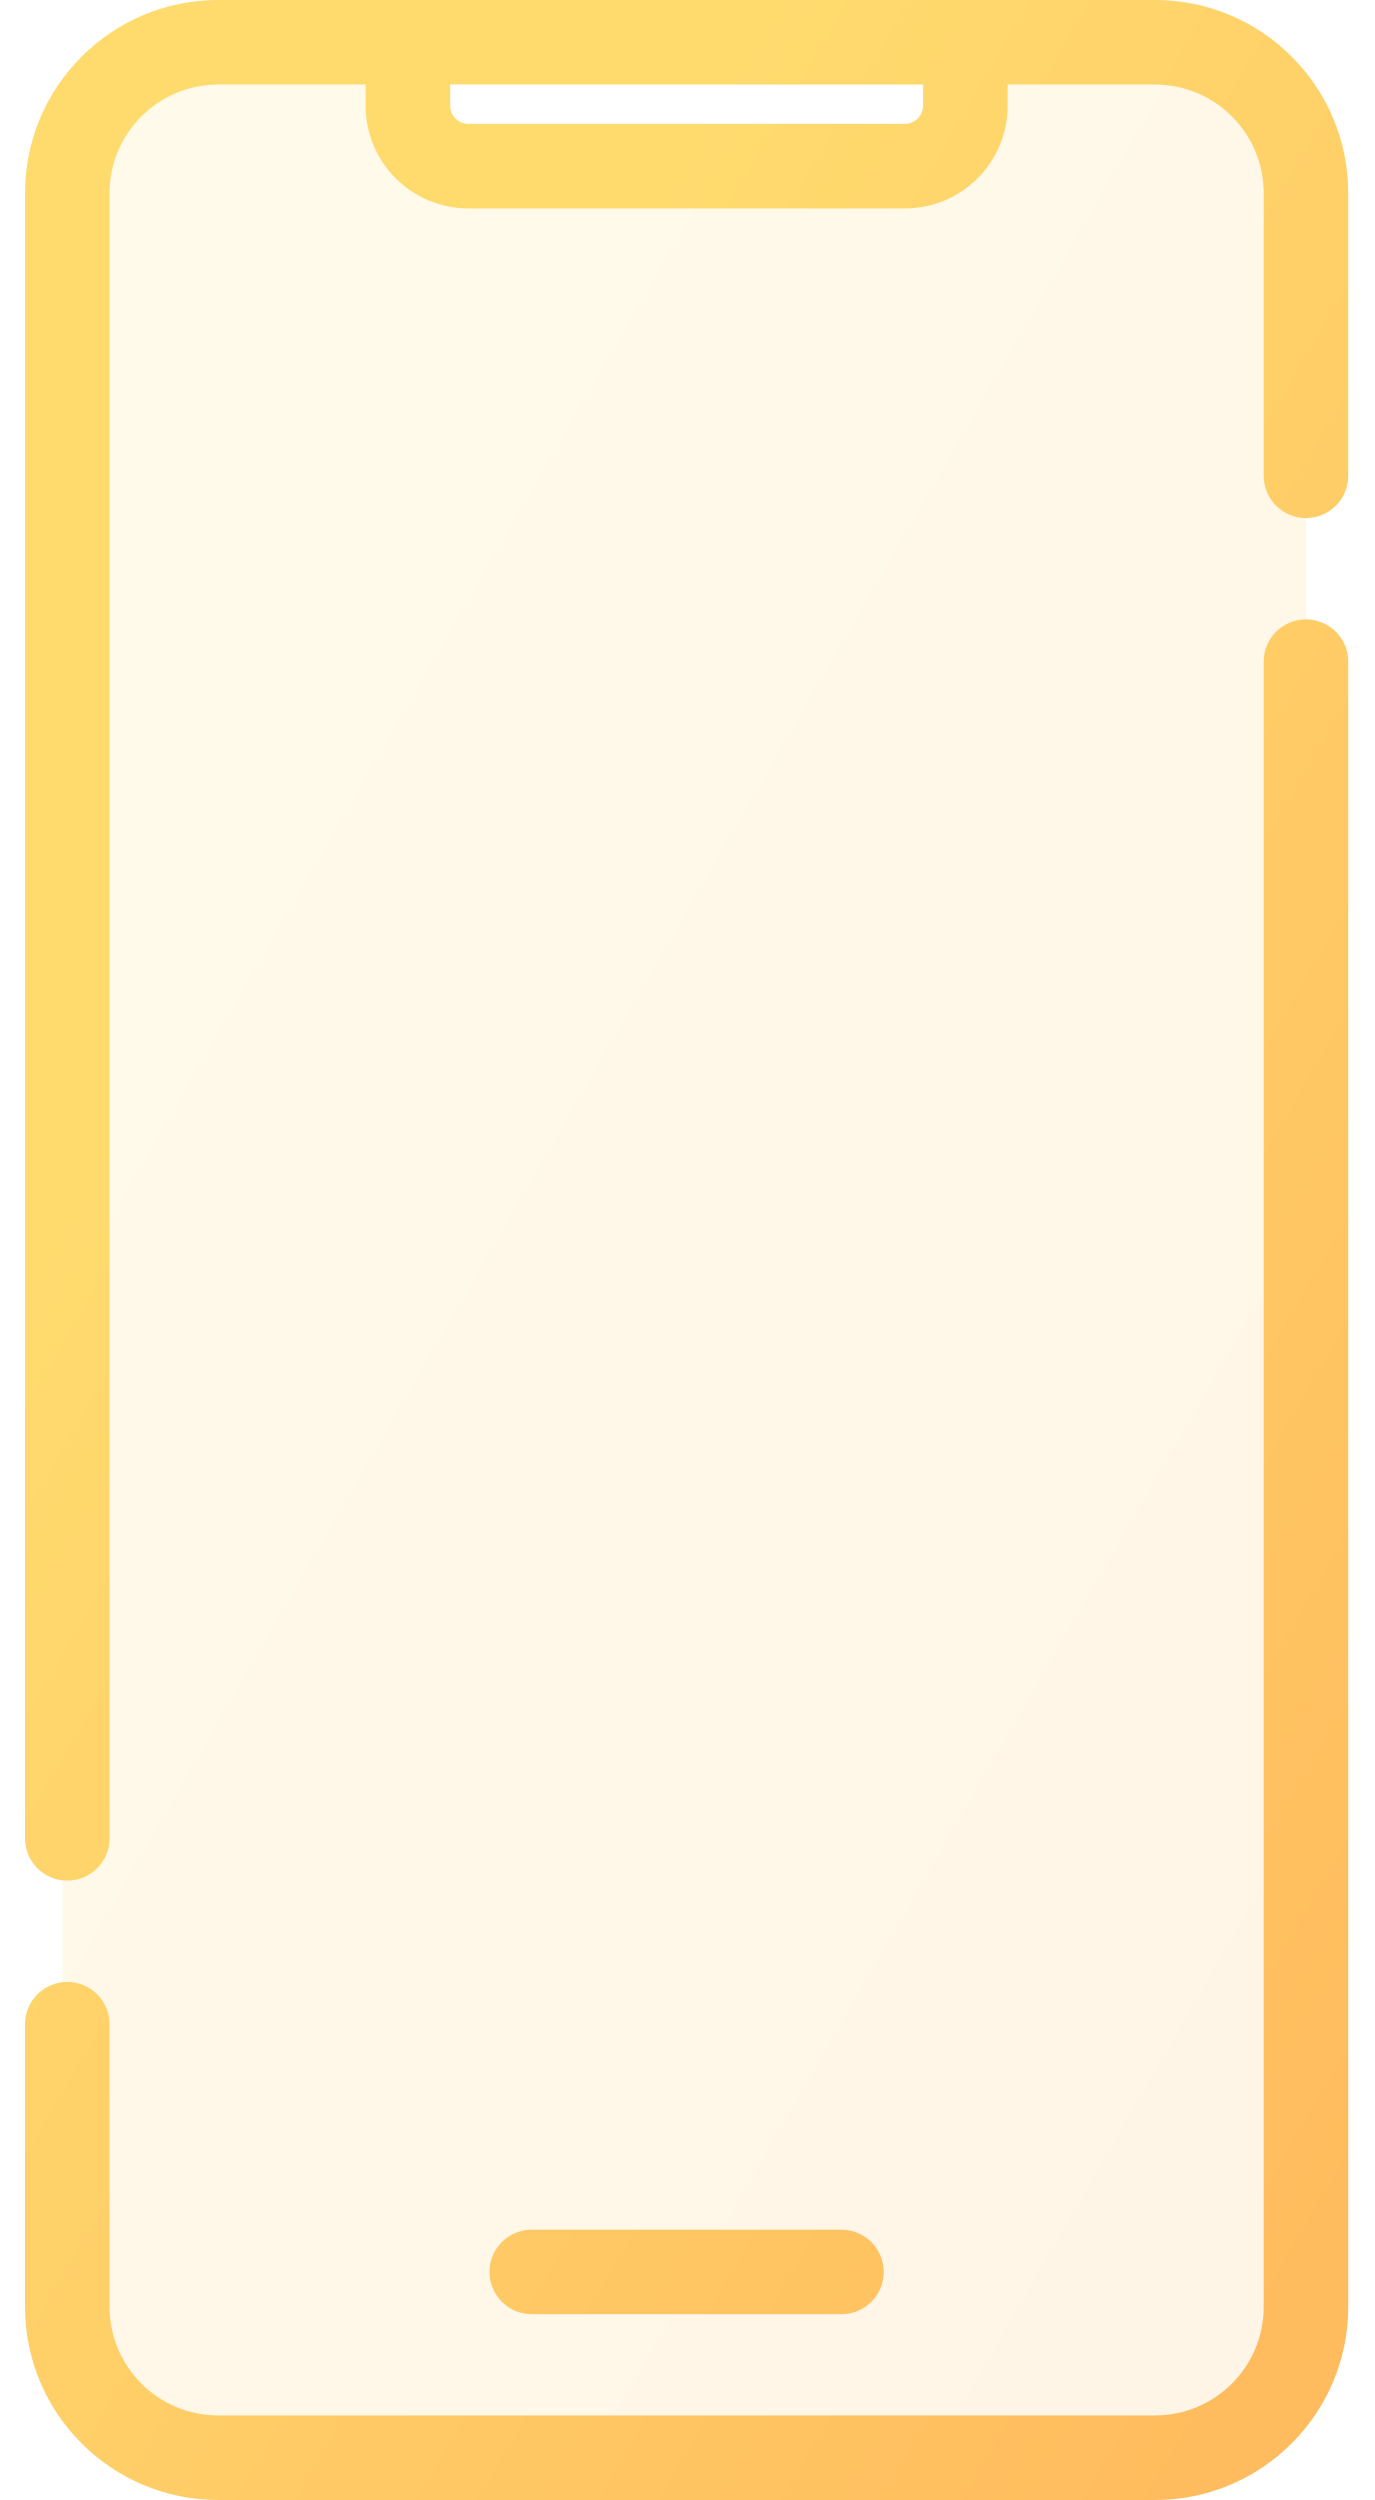
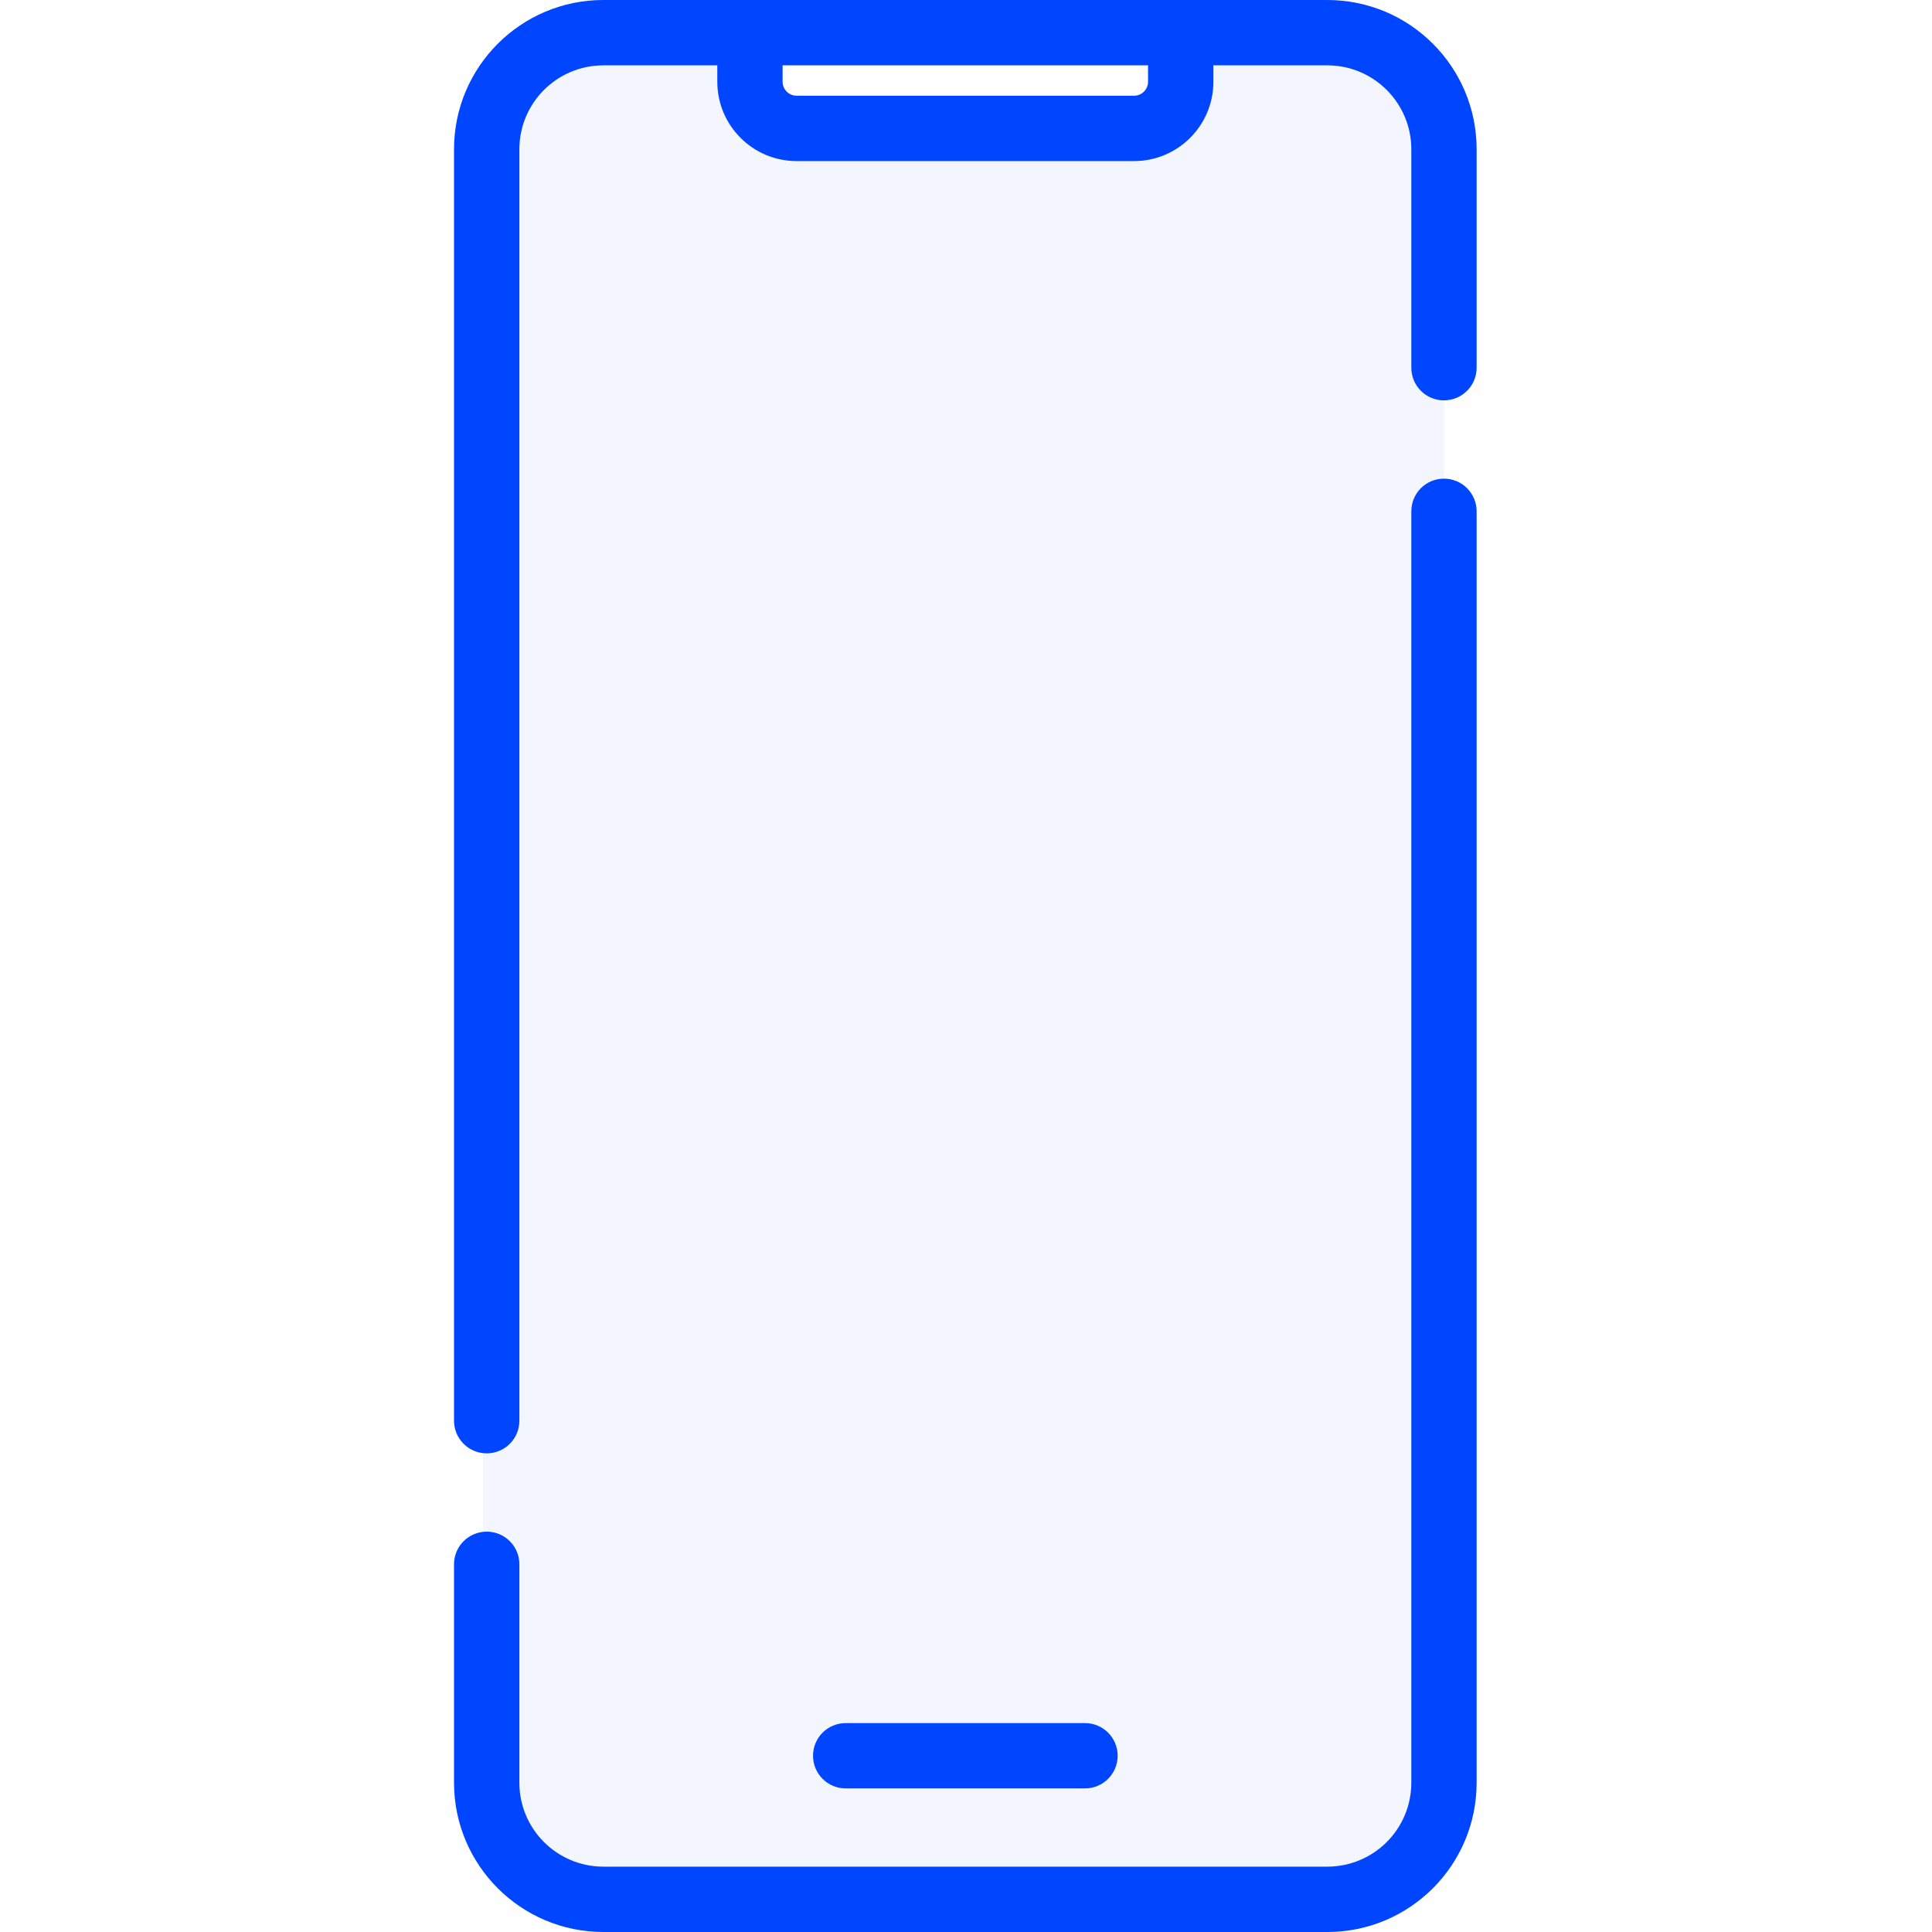
- <svg xmlns="http://www.w3.org/2000/svg" width="22" height="40" viewBox="0 0 22 40" fill="none">
-   <path opacity="0.15" fill-rule="evenodd" clip-rule="evenodd" d="M3 1C1.895 1 1 1.895 1 3V37C1 38.105 1.895 39 3 39H18.9C20.005 39 20.9 38.105 20.9 37V3C20.9 1.895 20.005 1 18.9 1H15.663V2H6.237V1H3Z" fill="url(#paint0_linear)" />
-   <path d="M8.509 35.675C8.135 35.675 7.832 35.977 7.832 36.351C7.832 36.724 8.135 37.027 8.509 37.027V35.675ZM13.463 37.027C13.837 37.027 14.14 36.724 14.14 36.351C14.14 35.977 13.837 35.675 13.463 35.675V37.027ZM0.4 29.414C0.4 29.788 0.703 30.09 1.076 30.09C1.45 30.09 1.753 29.788 1.753 29.414H0.4ZM1.753 32.387C1.753 32.013 1.45 31.711 1.076 31.711C0.703 31.711 0.4 32.013 0.4 32.387H1.753ZM20.219 7.613C20.219 7.987 20.522 8.289 20.895 8.289C21.269 8.289 21.572 7.987 21.572 7.613H20.219ZM21.572 10.586C21.572 10.212 21.269 9.91 20.895 9.91C20.522 9.91 20.219 10.212 20.219 10.586H21.572ZM18.48 38.647H3.492V40H18.48V38.647ZM3.492 1.353H6.527V0H3.492V1.353ZM5.85 1.692H7.203V0.676H5.85V1.692ZM7.493 3.335H14.479V1.982H7.493V3.335ZM6.527 1.353H15.445V0H6.527V1.353ZM15.445 1.353H18.48V0H15.445V1.353ZM16.122 1.692V0.676H14.769V1.692H16.122ZM8.509 37.027H13.463V35.675H8.509V37.027ZM1.753 29.414V3.092H0.4V29.414H1.753ZM1.753 36.908V32.387H0.4V36.908H1.753ZM20.219 3.092V7.613H21.572V3.092H20.219ZM20.219 10.586V36.908H21.572V10.586H20.219ZM14.479 3.335C15.386 3.335 16.122 2.599 16.122 1.692H14.769C14.769 1.852 14.639 1.982 14.479 1.982V3.335ZM3.492 38.647C2.531 38.647 1.753 37.869 1.753 36.908H0.4C0.4 38.616 1.784 40 3.492 40V38.647ZM18.48 40C20.188 40 21.572 38.616 21.572 36.908H20.219C20.219 37.869 19.441 38.647 18.48 38.647V40ZM18.48 1.353C19.441 1.353 20.219 2.131 20.219 3.092H21.572C21.572 1.384 20.188 0 18.48 0V1.353ZM5.85 1.692C5.85 2.599 6.586 3.335 7.493 3.335V1.982C7.333 1.982 7.203 1.852 7.203 1.692H5.85ZM3.492 0C1.784 0 0.4 1.384 0.4 3.092H1.753C1.753 2.131 2.531 1.353 3.492 1.353V0Z" fill="url(#paint1_linear)" />
-   <defs>
-     <linearGradient id="paint0_linear" x1="2.128" y1="1" x2="30.702" y2="17.524" gradientUnits="userSpaceOnUse">
-       <stop offset="0.259" stop-color="#FFDB6E" />
-       <stop offset="1" stop-color="#FFBC5E" />
-     </linearGradient>
-     <linearGradient id="paint1_linear" x1="1.6" y1="8.08974e-07" x2="31.837" y2="17.673" gradientUnits="userSpaceOnUse">
-       <stop offset="0.259" stop-color="#FFDB6E" />
-       <stop offset="1" stop-color="#FFBC5E" />
-     </linearGradient>
-   </defs>
+ <svg xmlns="http://www.w3.org/2000/svg" width="40" height="40" viewBox="0 0 40 40" fill="none">
+   <path opacity="0.05" fill-rule="evenodd" clip-rule="evenodd" d="M12 1C10.895 1 10 1.895 10 3V37C10 38.105 10.895 39 12 39H27.9C29.005 39 29.9 38.105 29.9 37V3C29.9 1.895 29.005 1 27.9 1H24.663V2H15.237V1H12Z" fill="#0045FF" />
+   <path d="M17.509 35.675C17.135 35.675 16.833 35.977 16.833 36.351C16.833 36.724 17.135 37.027 17.509 37.027V35.675ZM22.464 37.027C22.837 37.027 23.14 36.724 23.14 36.351C23.14 35.977 22.837 35.675 22.464 35.675V37.027ZM9.4 29.414C9.4 29.788 9.703 30.09 10.077 30.09C10.45 30.09 10.753 29.788 10.753 29.414H9.4ZM10.753 32.387C10.753 32.013 10.45 31.711 10.077 31.711C9.703 31.711 9.4 32.013 9.4 32.387H10.753ZM29.22 7.613C29.22 7.987 29.522 8.289 29.896 8.289C30.269 8.289 30.572 7.987 30.572 7.613H29.22ZM30.572 10.586C30.572 10.212 30.269 9.91 29.896 9.91C29.522 9.91 29.22 10.212 29.22 10.586H30.572ZM27.48 38.647H12.492V40H27.48V38.647ZM12.492 1.353H15.527V0H12.492V1.353ZM14.851 1.692H16.203V0.676H14.851V1.692ZM16.493 3.335H23.479V1.982H16.493V3.335ZM15.527 1.353H24.446V0H15.527V1.353ZM24.446 1.353H27.48V0H24.446V1.353ZM25.122 1.692V0.676H23.769V1.692H25.122ZM17.509 37.027H22.464V35.675H17.509V37.027ZM10.753 29.414V3.092H9.4V29.414H10.753ZM10.753 36.908V32.387H9.4V36.908H10.753ZM29.22 3.092V7.613H30.572V3.092H29.22ZM29.22 10.586V36.908H30.572V10.586H29.22ZM23.479 3.335C24.387 3.335 25.122 2.599 25.122 1.692H23.769C23.769 1.852 23.64 1.982 23.479 1.982V3.335ZM12.492 38.647C11.532 38.647 10.753 37.869 10.753 36.908H9.4C9.4 38.616 10.785 40 12.492 40V38.647ZM27.48 40C29.188 40 30.572 38.616 30.572 36.908H29.22C29.22 37.869 28.441 38.647 27.48 38.647V40ZM27.48 1.353C28.441 1.353 29.22 2.131 29.22 3.092H30.572C30.572 1.384 29.188 0 27.48 0V1.353ZM14.851 1.692C14.851 2.599 15.586 3.335 16.493 3.335V1.982C16.333 1.982 16.203 1.852 16.203 1.692H14.851ZM12.492 0C10.785 0 9.4 1.384 9.4 3.092H10.753C10.753 2.131 11.532 1.353 12.492 1.353V0Z" fill="#0045FF" />
</svg>
